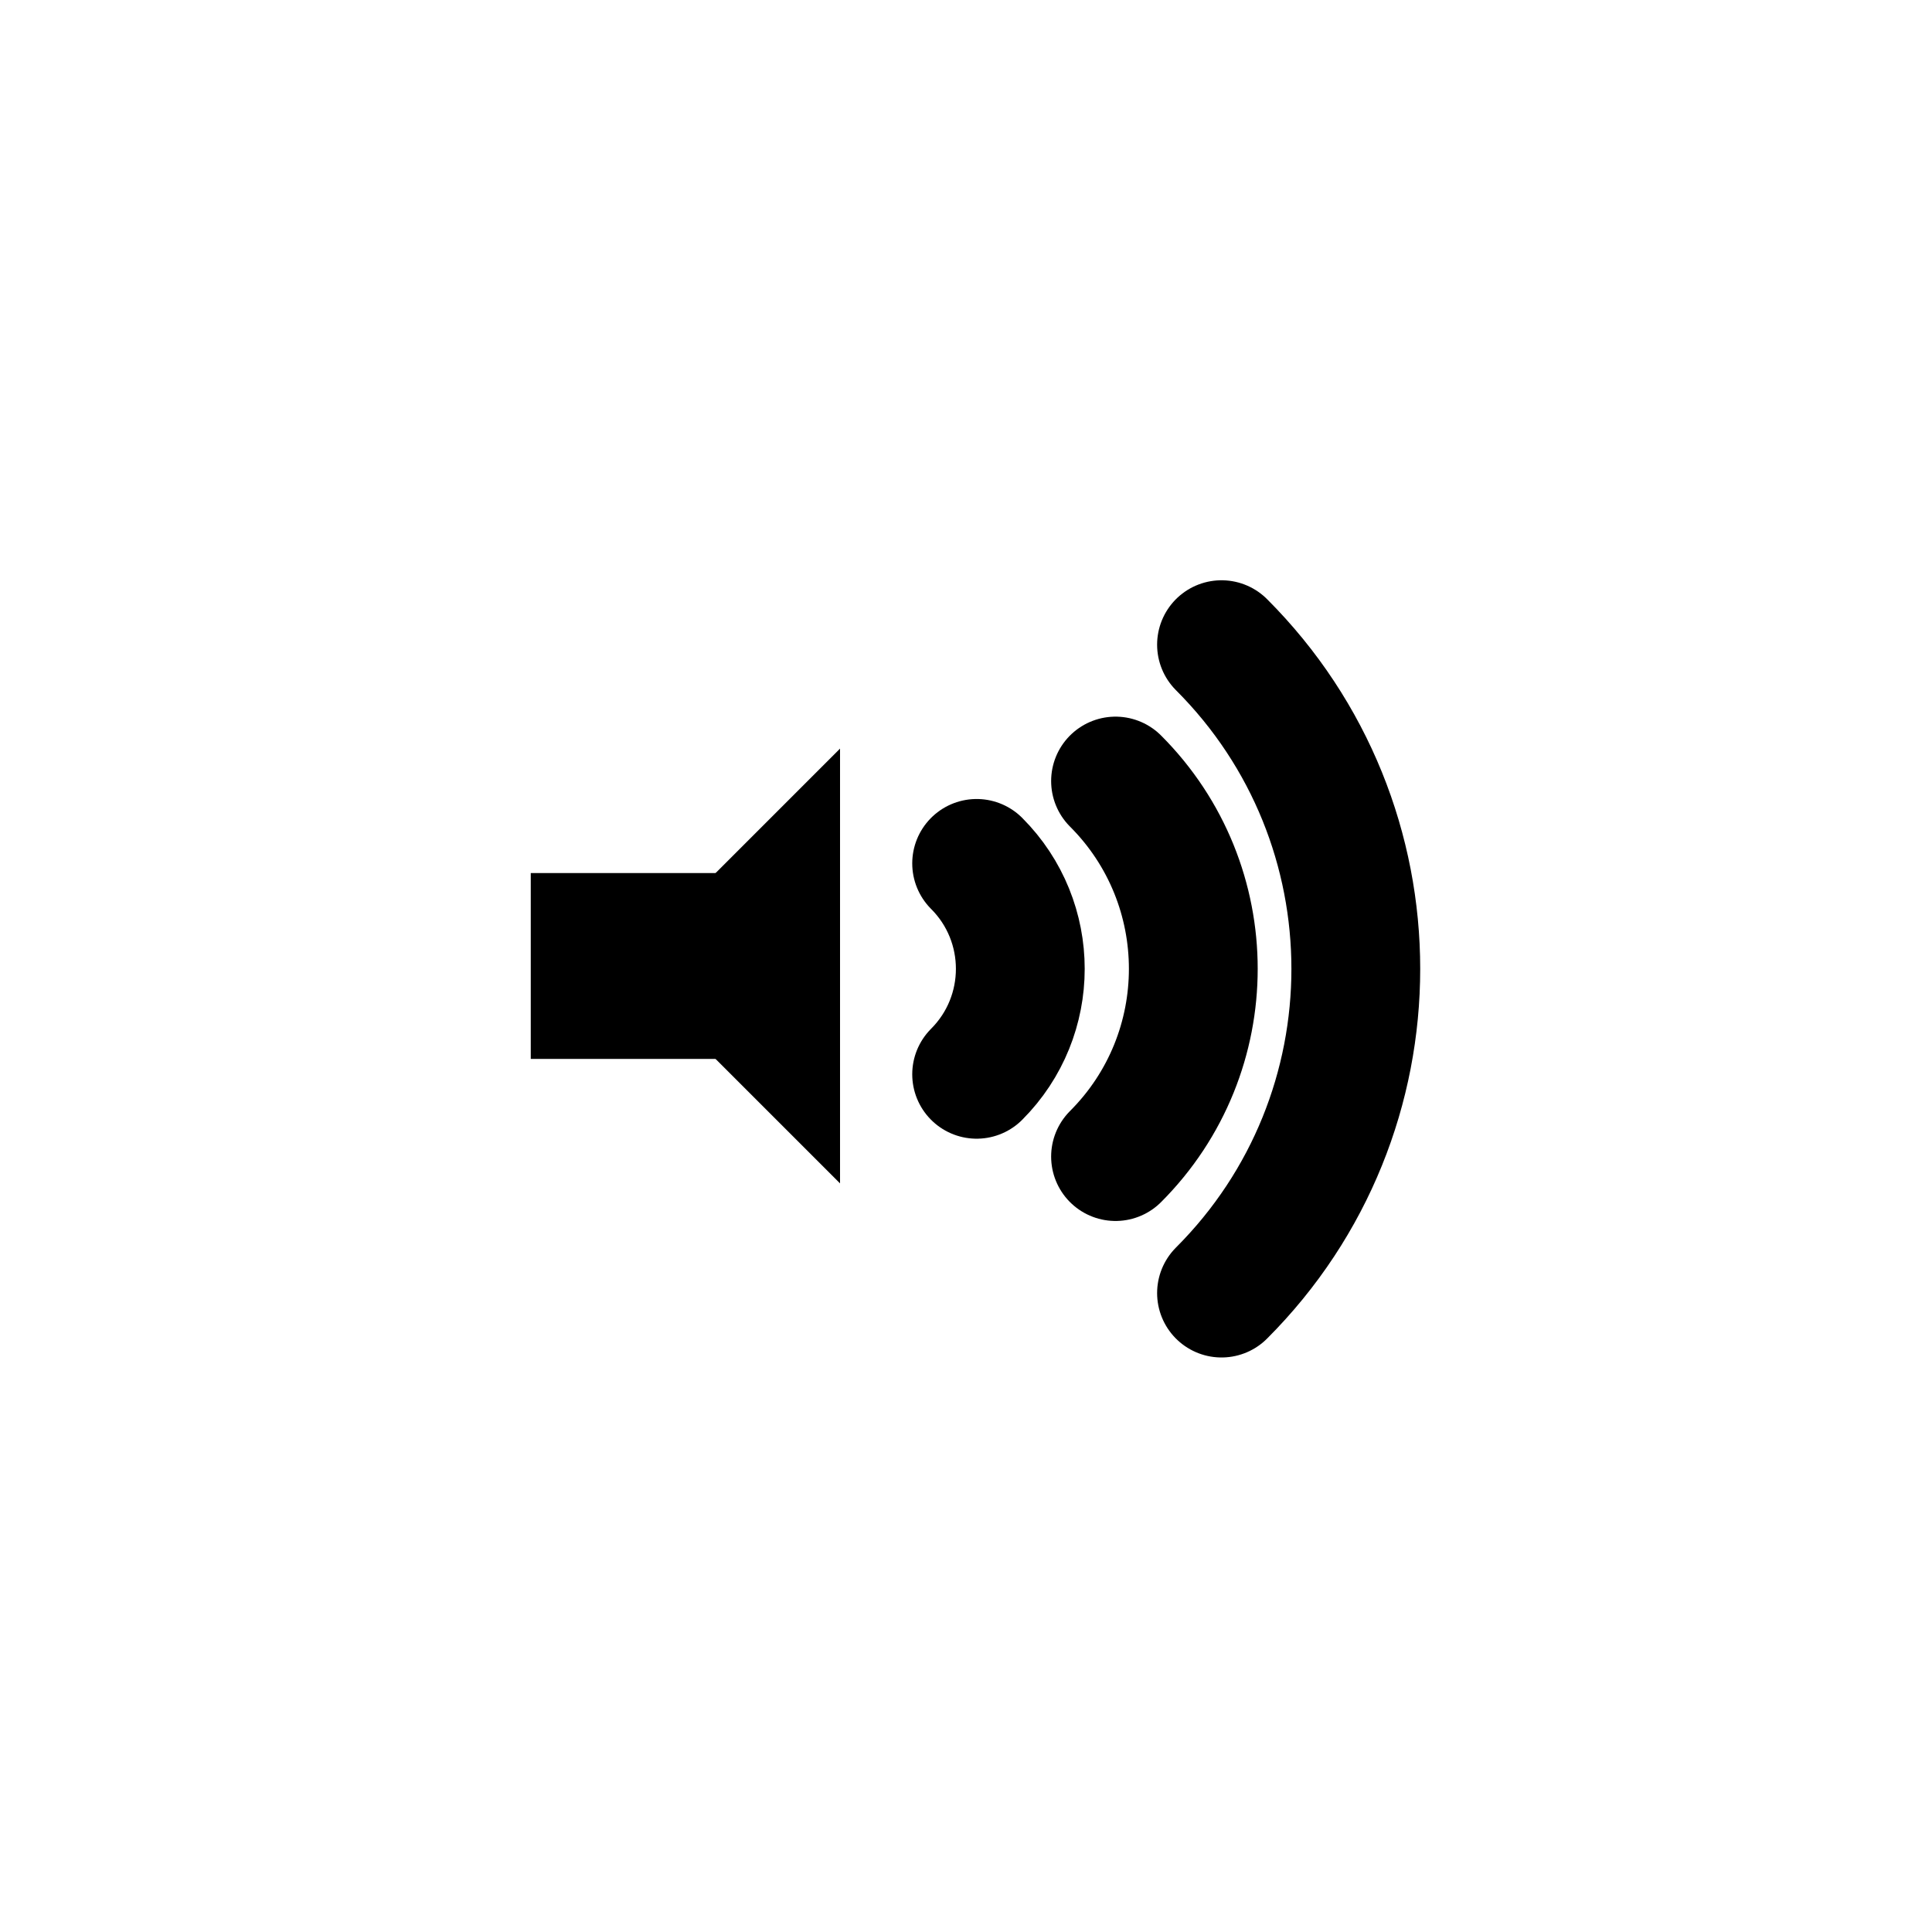
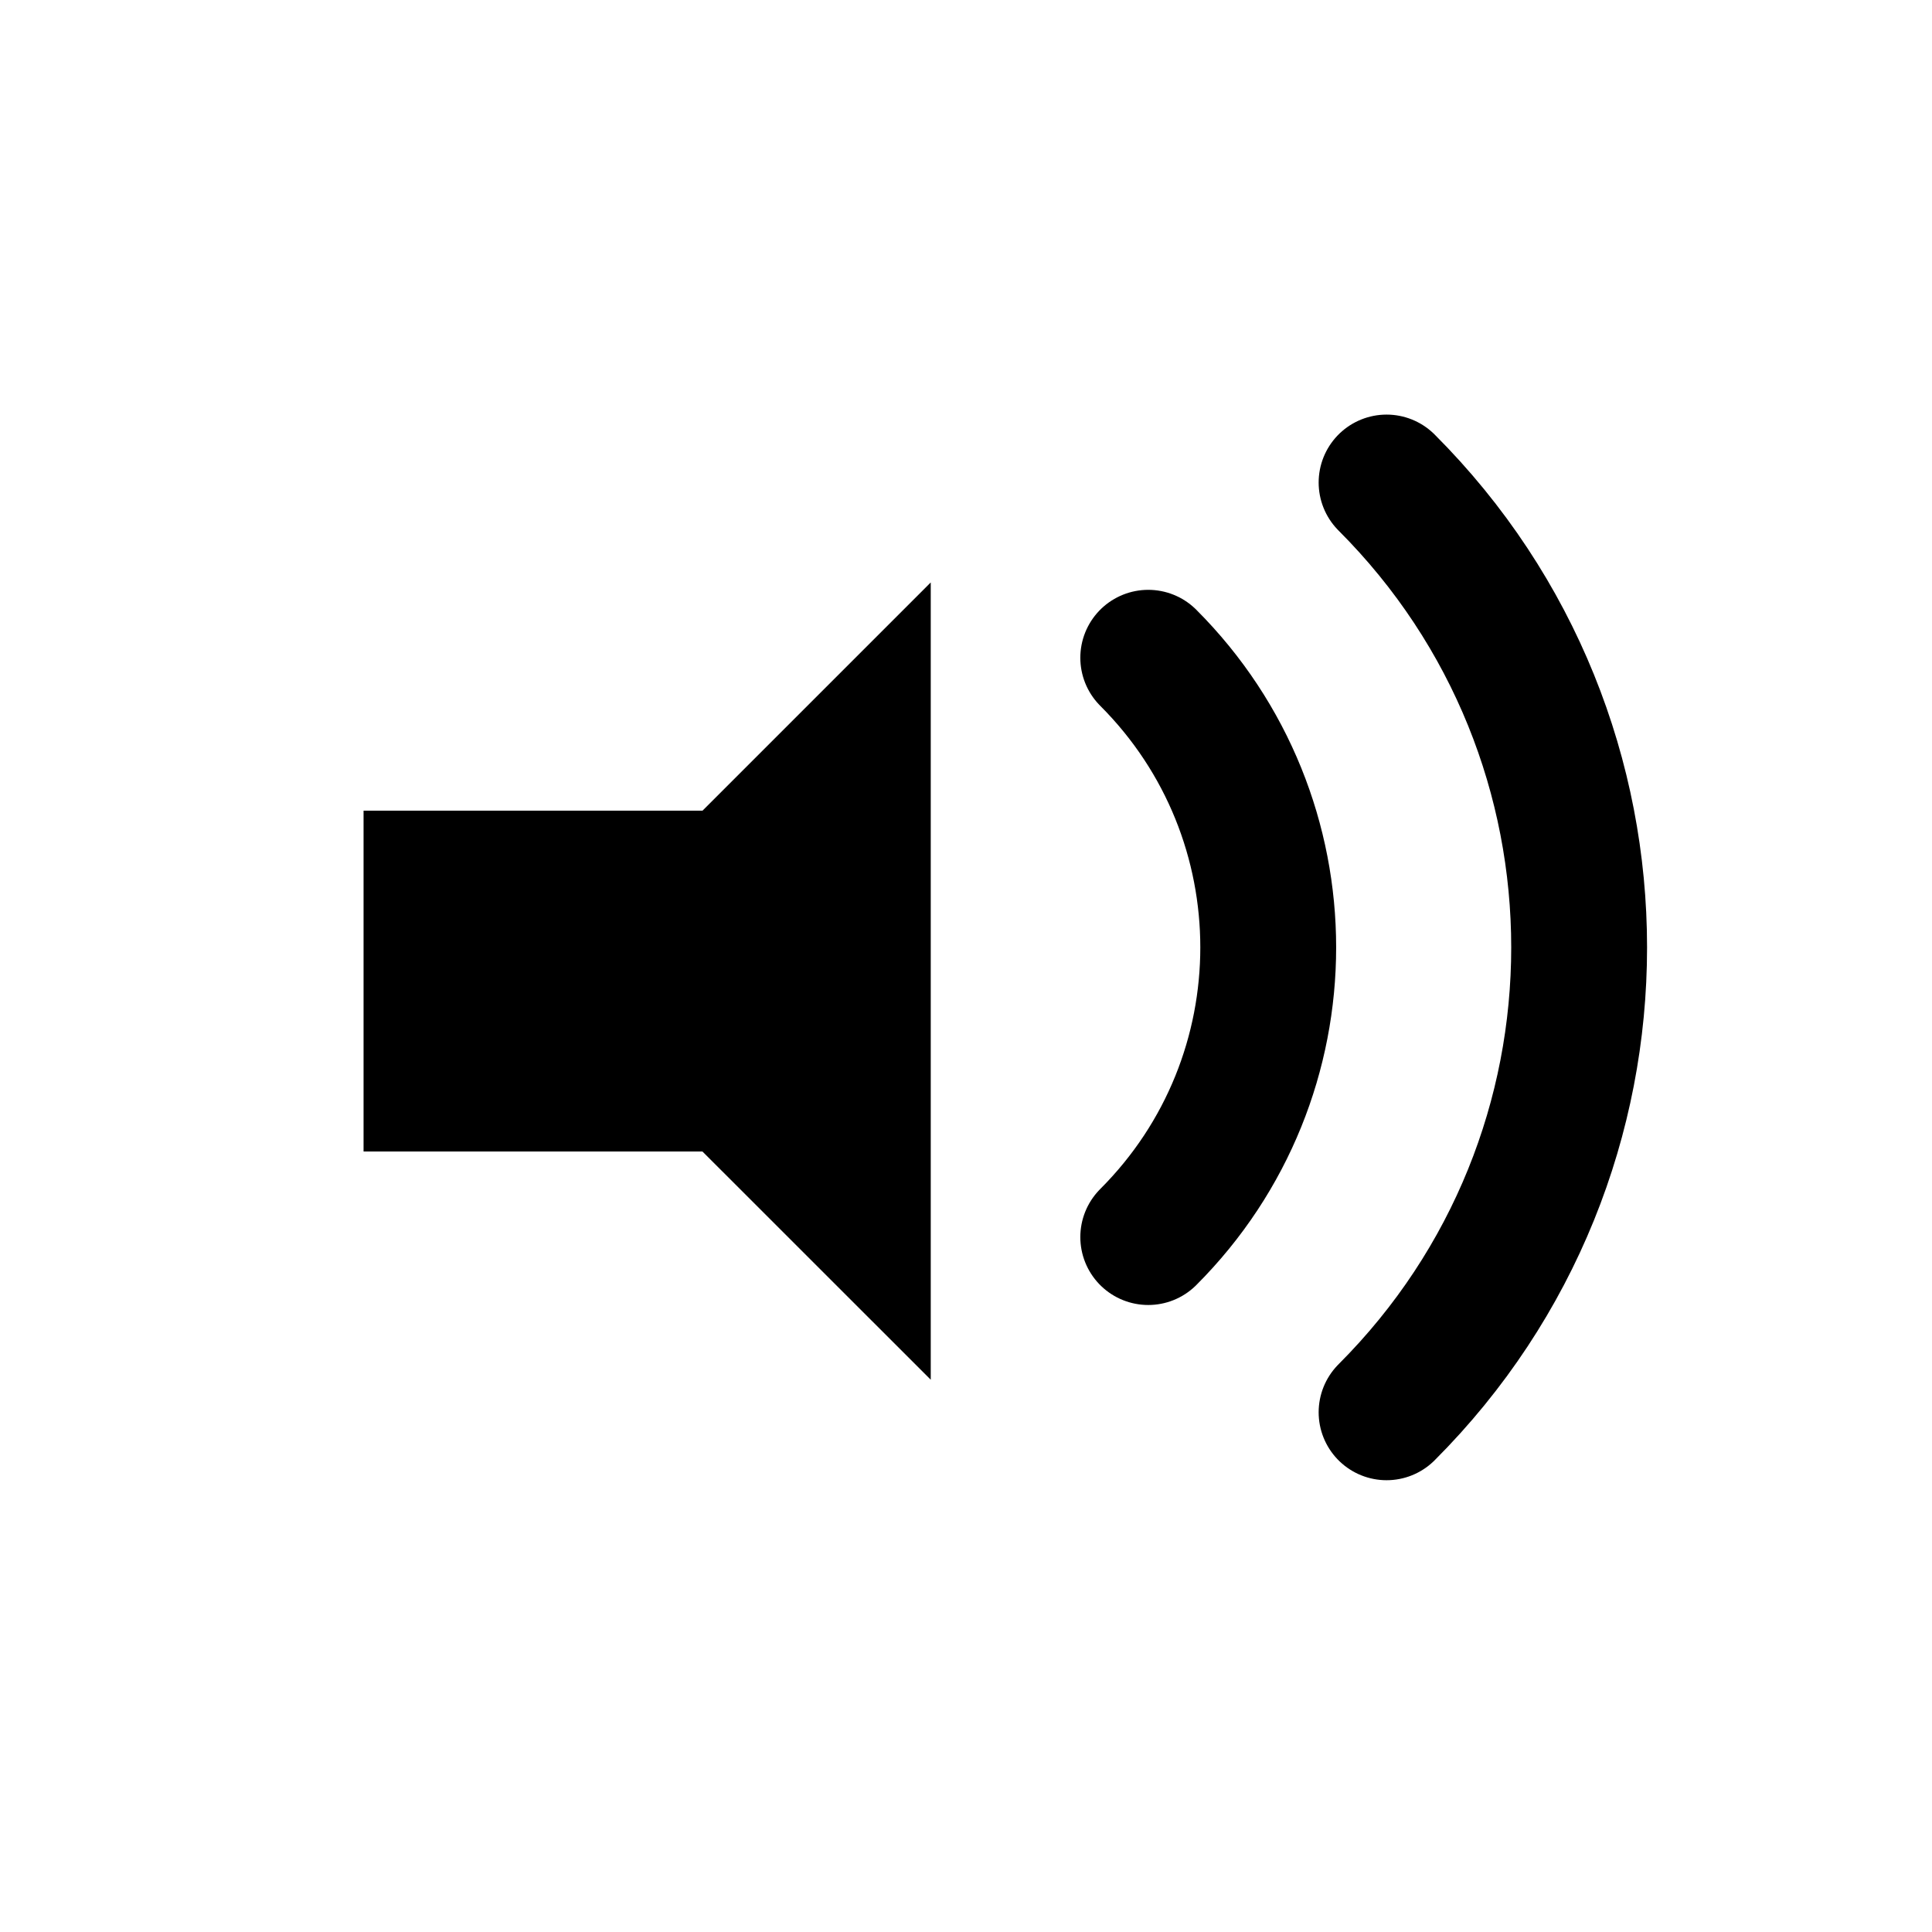
- <svg xmlns="http://www.w3.org/2000/svg" version="1.1" id="Layer_1" x="0px" y="0px" width="75px" height="75px" viewBox="0 0 75 75" enable-background="new 0 0 75 75" xml:space="preserve">
-   <circle fill="none" cx="37.501" cy="37.5" r="32.491" />
-   <g>
+ <svg xmlns="http://www.w3.org/2000/svg" version="1.1" x="0px" y="0px" width="128px" height="128px" viewBox="-26.5 -26.5 128 128" enable-background="new -26.5 -26.5 128 128" xml:space="preserve">
+   <g id="Layer_2">
+ </g>
+   <g id="Layer_1">
+     <path fill="none" stroke="#000000" stroke-width="9" stroke-linecap="round" stroke-miterlimit="10" d="M65.364,67.068   c17.011-17.009,17.011-44.589,0-61.6" />
+     <path fill="none" stroke="#000000" stroke-width="9" stroke-linecap="round" stroke-miterlimit="10" d="M49.574,55.459   c10.599-10.599,10.599-27.782,0-38.381" />
    <g>
-       <rect x="20.604" y="33.892" width="7.217" height="7.215" />
+       <g>
+         <rect x="-2.413" y="27.209" width="22.582" height="22.581" />
+       </g>
+       <polygon points="35.164,64.91 8.749,38.504 35.164,12.089 35.164,38.504   " />
    </g>
-     <polygon points="32.61,45.939 24.171,37.501 32.61,29.061 32.61,37.501  " />
  </g>
-   <path fill="none" stroke="#000000" stroke-width="5" stroke-linecap="round" stroke-miterlimit="10" d="M37.913,41.704  c2.26-2.263,2.26-5.926,0-8.187" />
-   <path fill="none" stroke="#000000" stroke-width="5" stroke-linecap="round" stroke-miterlimit="10" d="M43.305,44.898  c4.025-4.025,4.025-10.551,0-14.578" />
-   <path fill="none" stroke="#000000" stroke-width="5" stroke-linecap="round" stroke-miterlimit="10" d="M47.419,25.026  c6.951,6.95,6.951,18.221,0,25.171" />
+   <g id="Layer_3" display="none">
+     <line display="inline" fill="none" stroke="#000000" stroke-width="5" stroke-linecap="round" stroke-miterlimit="10" x1="-26.5" y1="101.5" x2="101.5" y2="-26.5" />
+     <line display="inline" fill="none" stroke="#000000" stroke-width="5" stroke-linecap="round" stroke-miterlimit="10" x1="101.5" y1="101.5" x2="-26.5" y2="-26.5" />
+   </g>
</svg>
